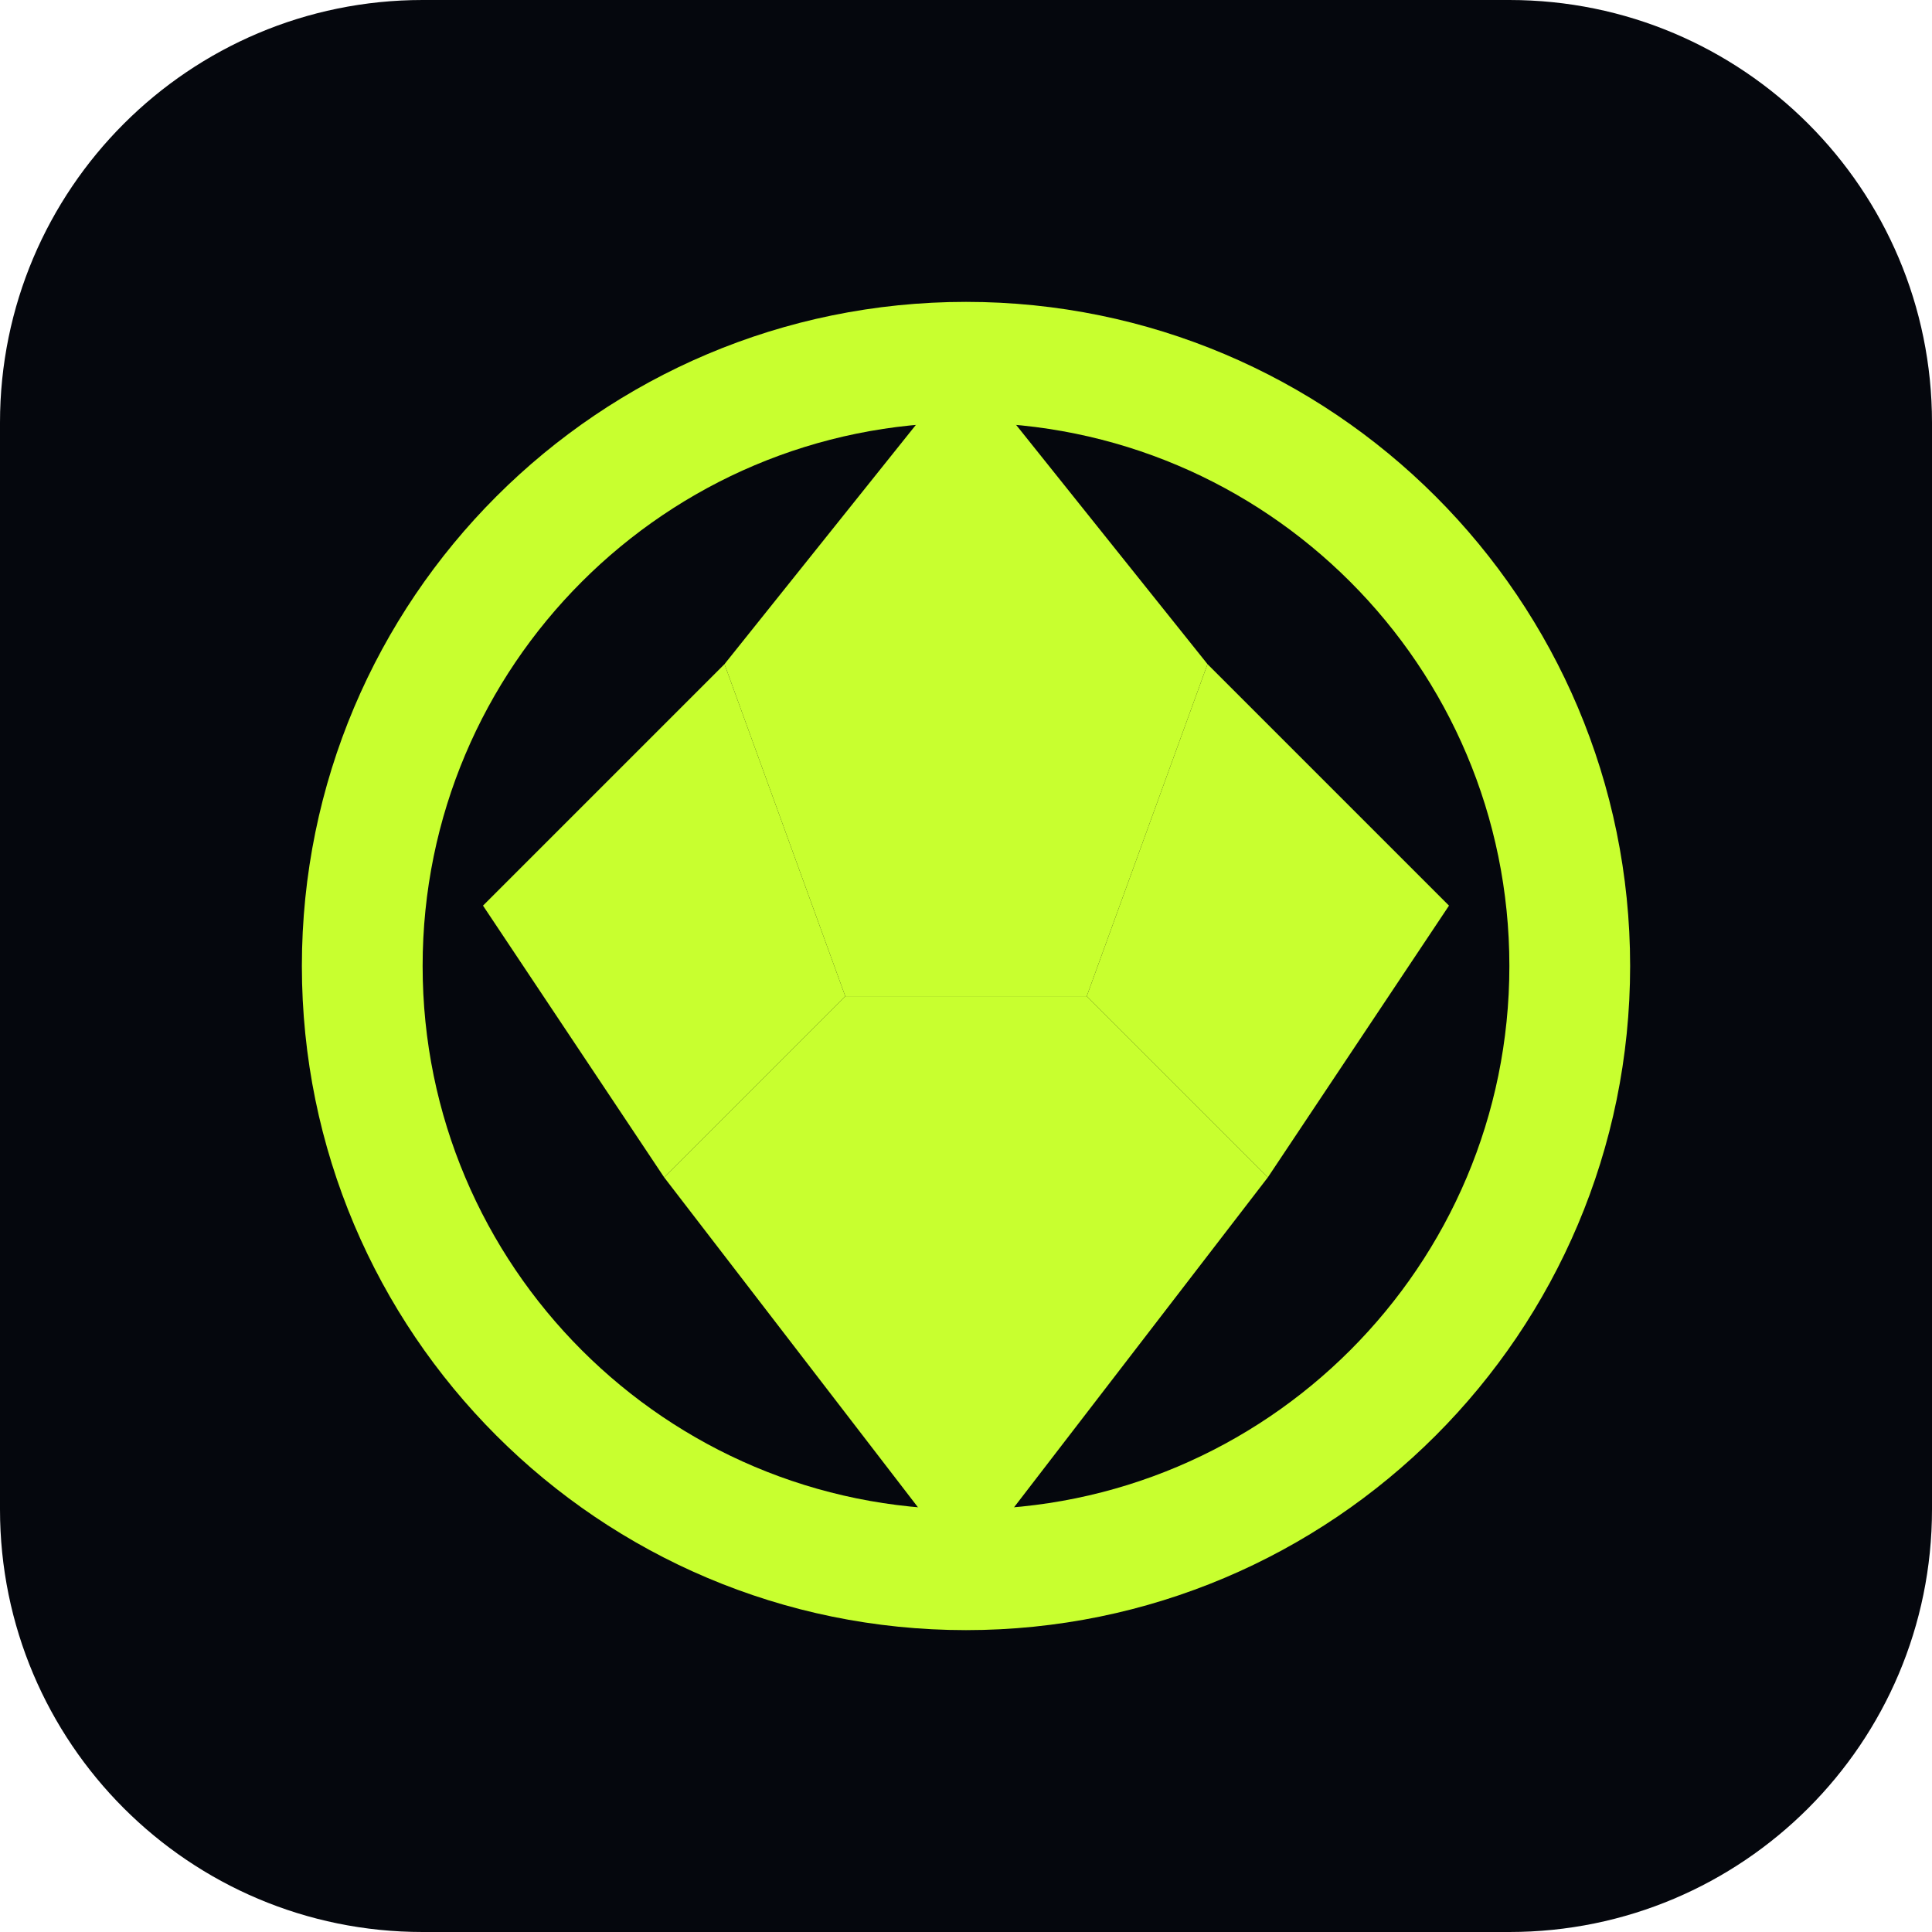
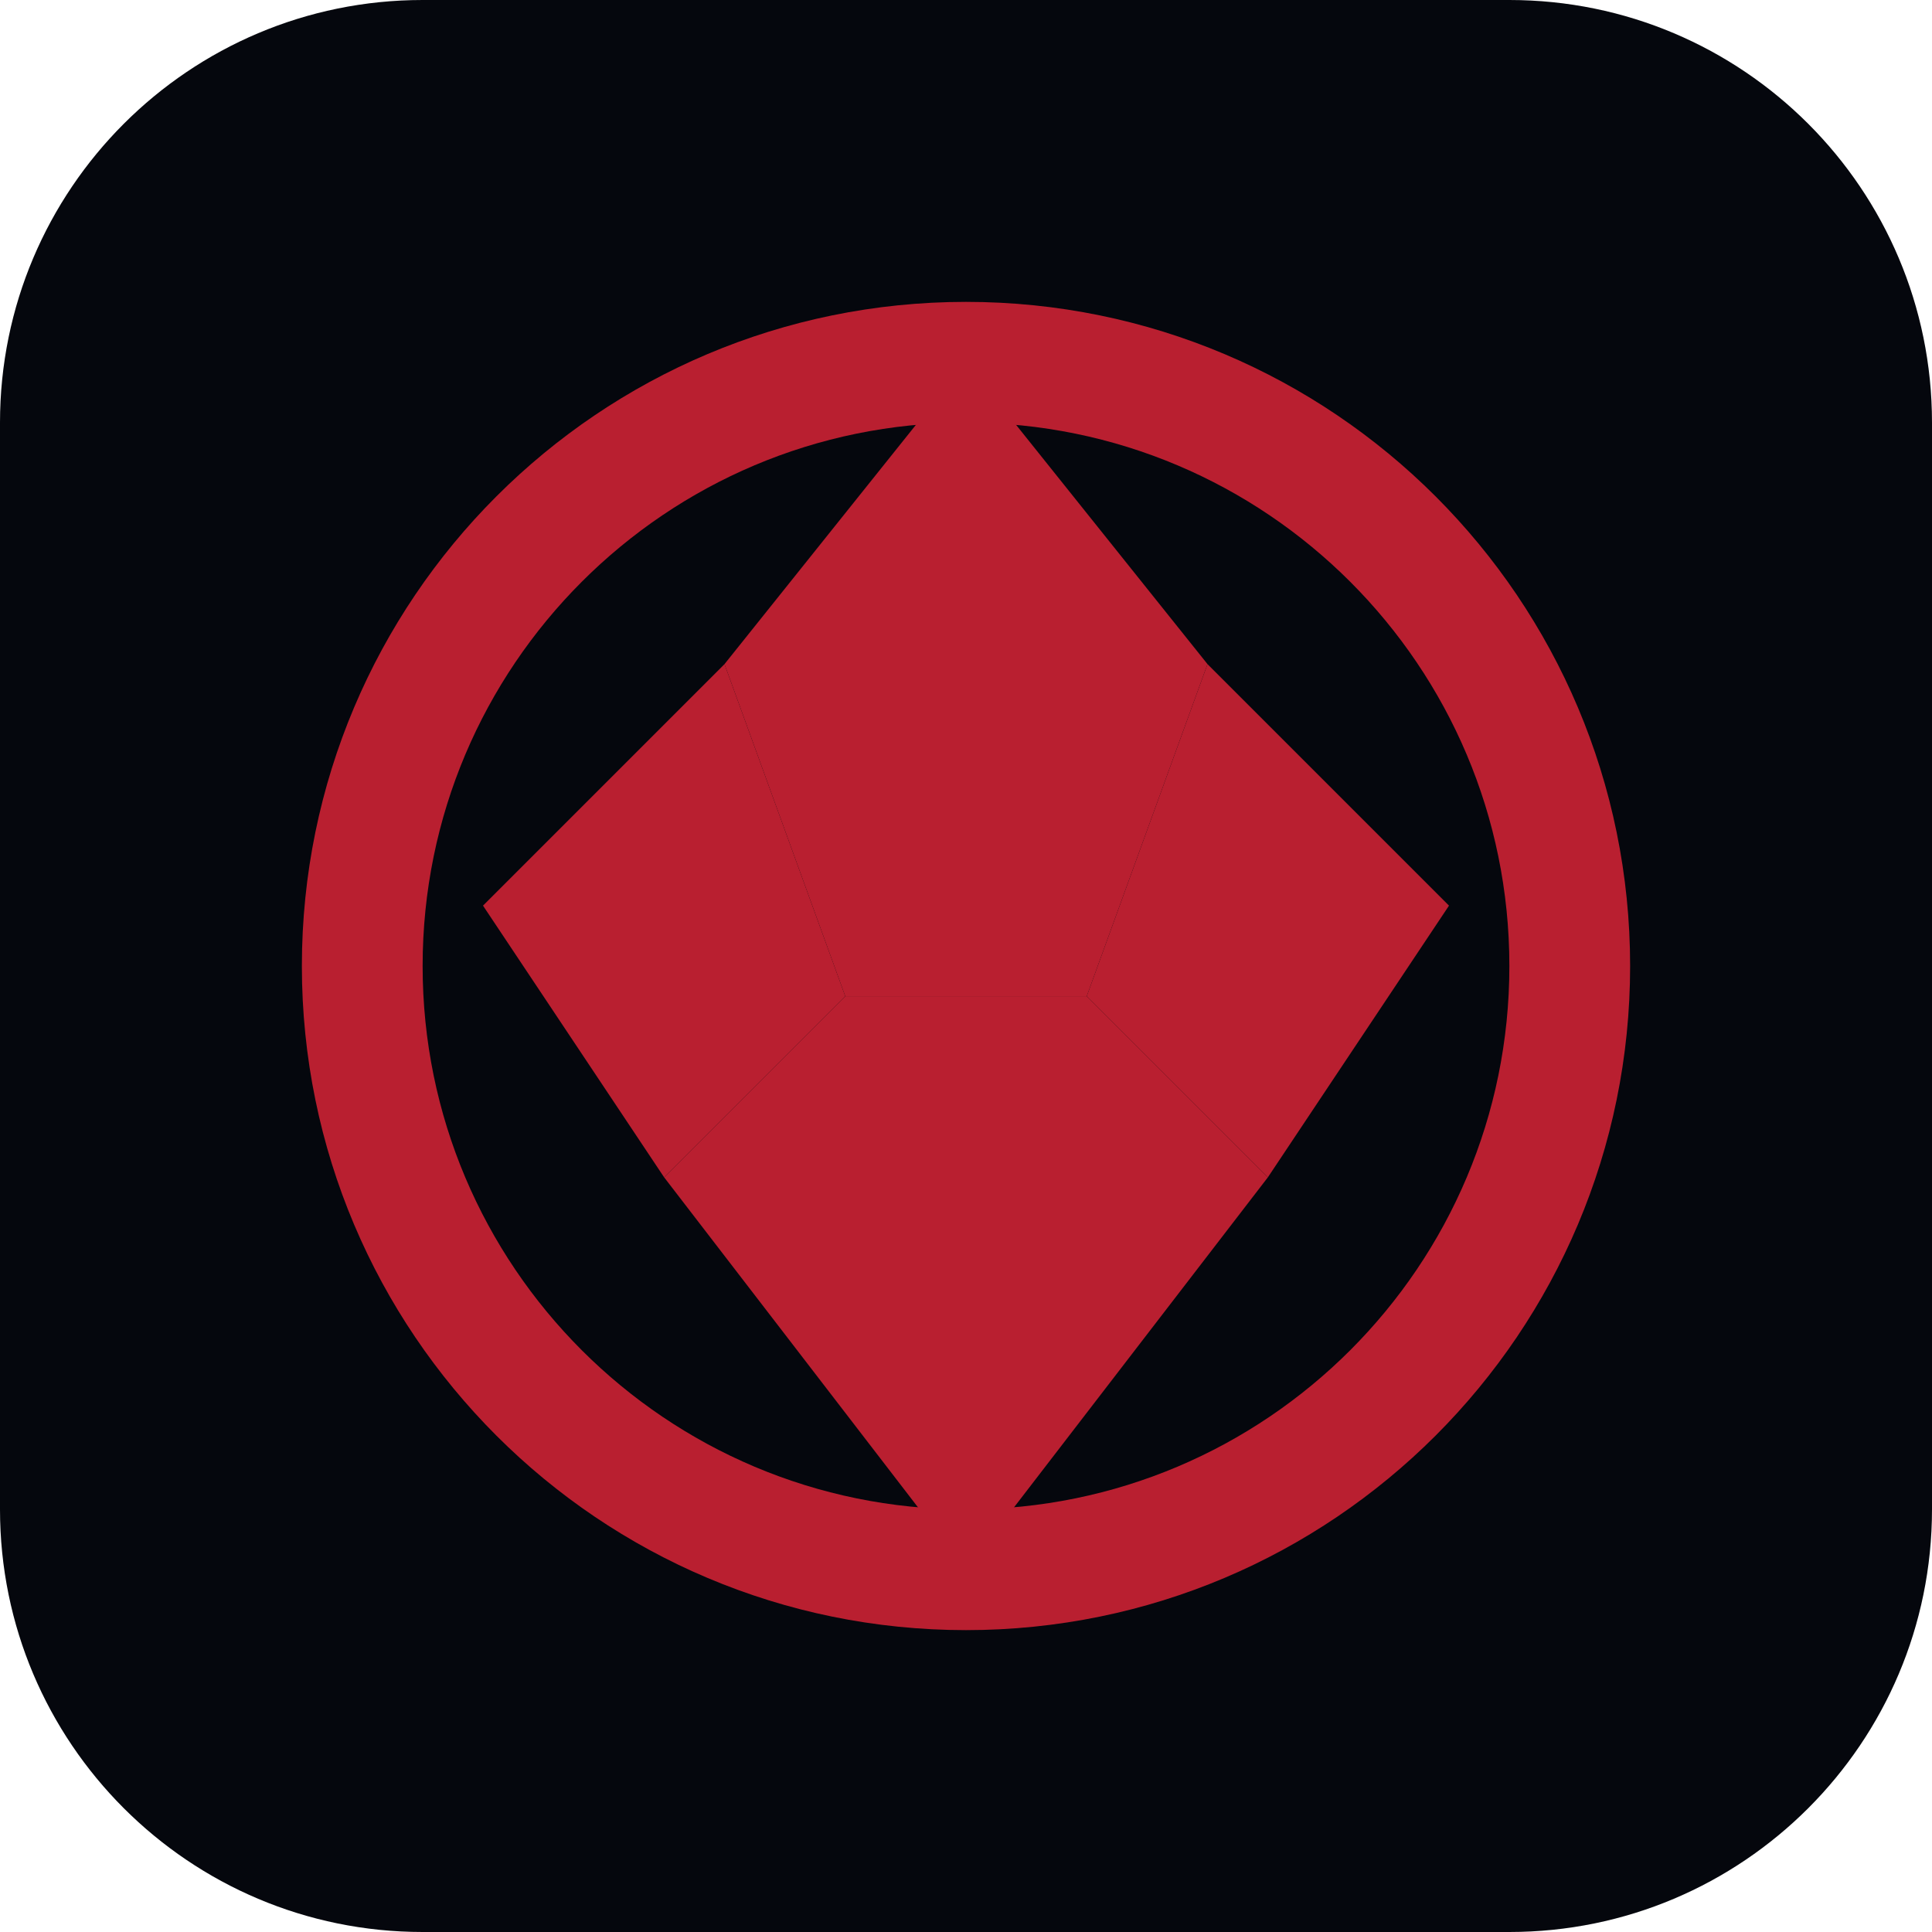
<svg xmlns="http://www.w3.org/2000/svg" viewBox="0 0 64 64" width="64" height="64">
  <rect width="64" height="64" rx="14" fill="#05070d" />
-   <circle cx="32" cy="32" r="20" fill="none" stroke="#C8FF2F" stroke-width="4" />
-   <path d="M32 12 L40 22 L36 33 L28 33 L24 22 Z" fill="#C8FF2F" />
-   <path d="M24 22 L16 30 L22 39 L28 33 Z" fill="#C8FF2F" />
-   <path d="M40 22 L48 30 L42 39 L36 33 Z" fill="#C8FF2F" />
-   <path d="M32 52 L42 39 L36 33 L28 33 L22 39 Z" fill="#C8FF2F" />
+   <circle cx="32" cy="32" r="20" fill="none" stroke="#B91F30" stroke-width="4" />
+   <path d="M32 12 L40 22 L36 33 L28 33 L24 22 Z" fill="#B91F30" />
+   <path d="M24 22 L16 30 L22 39 L28 33 Z" fill="#B91F30" />
+   <path d="M40 22 L48 30 L42 39 L36 33 Z" fill="#B91F30" />
+   <path d="M32 52 L42 39 L36 33 L28 33 L22 39 Z" fill="#B91F30" />
</svg>
